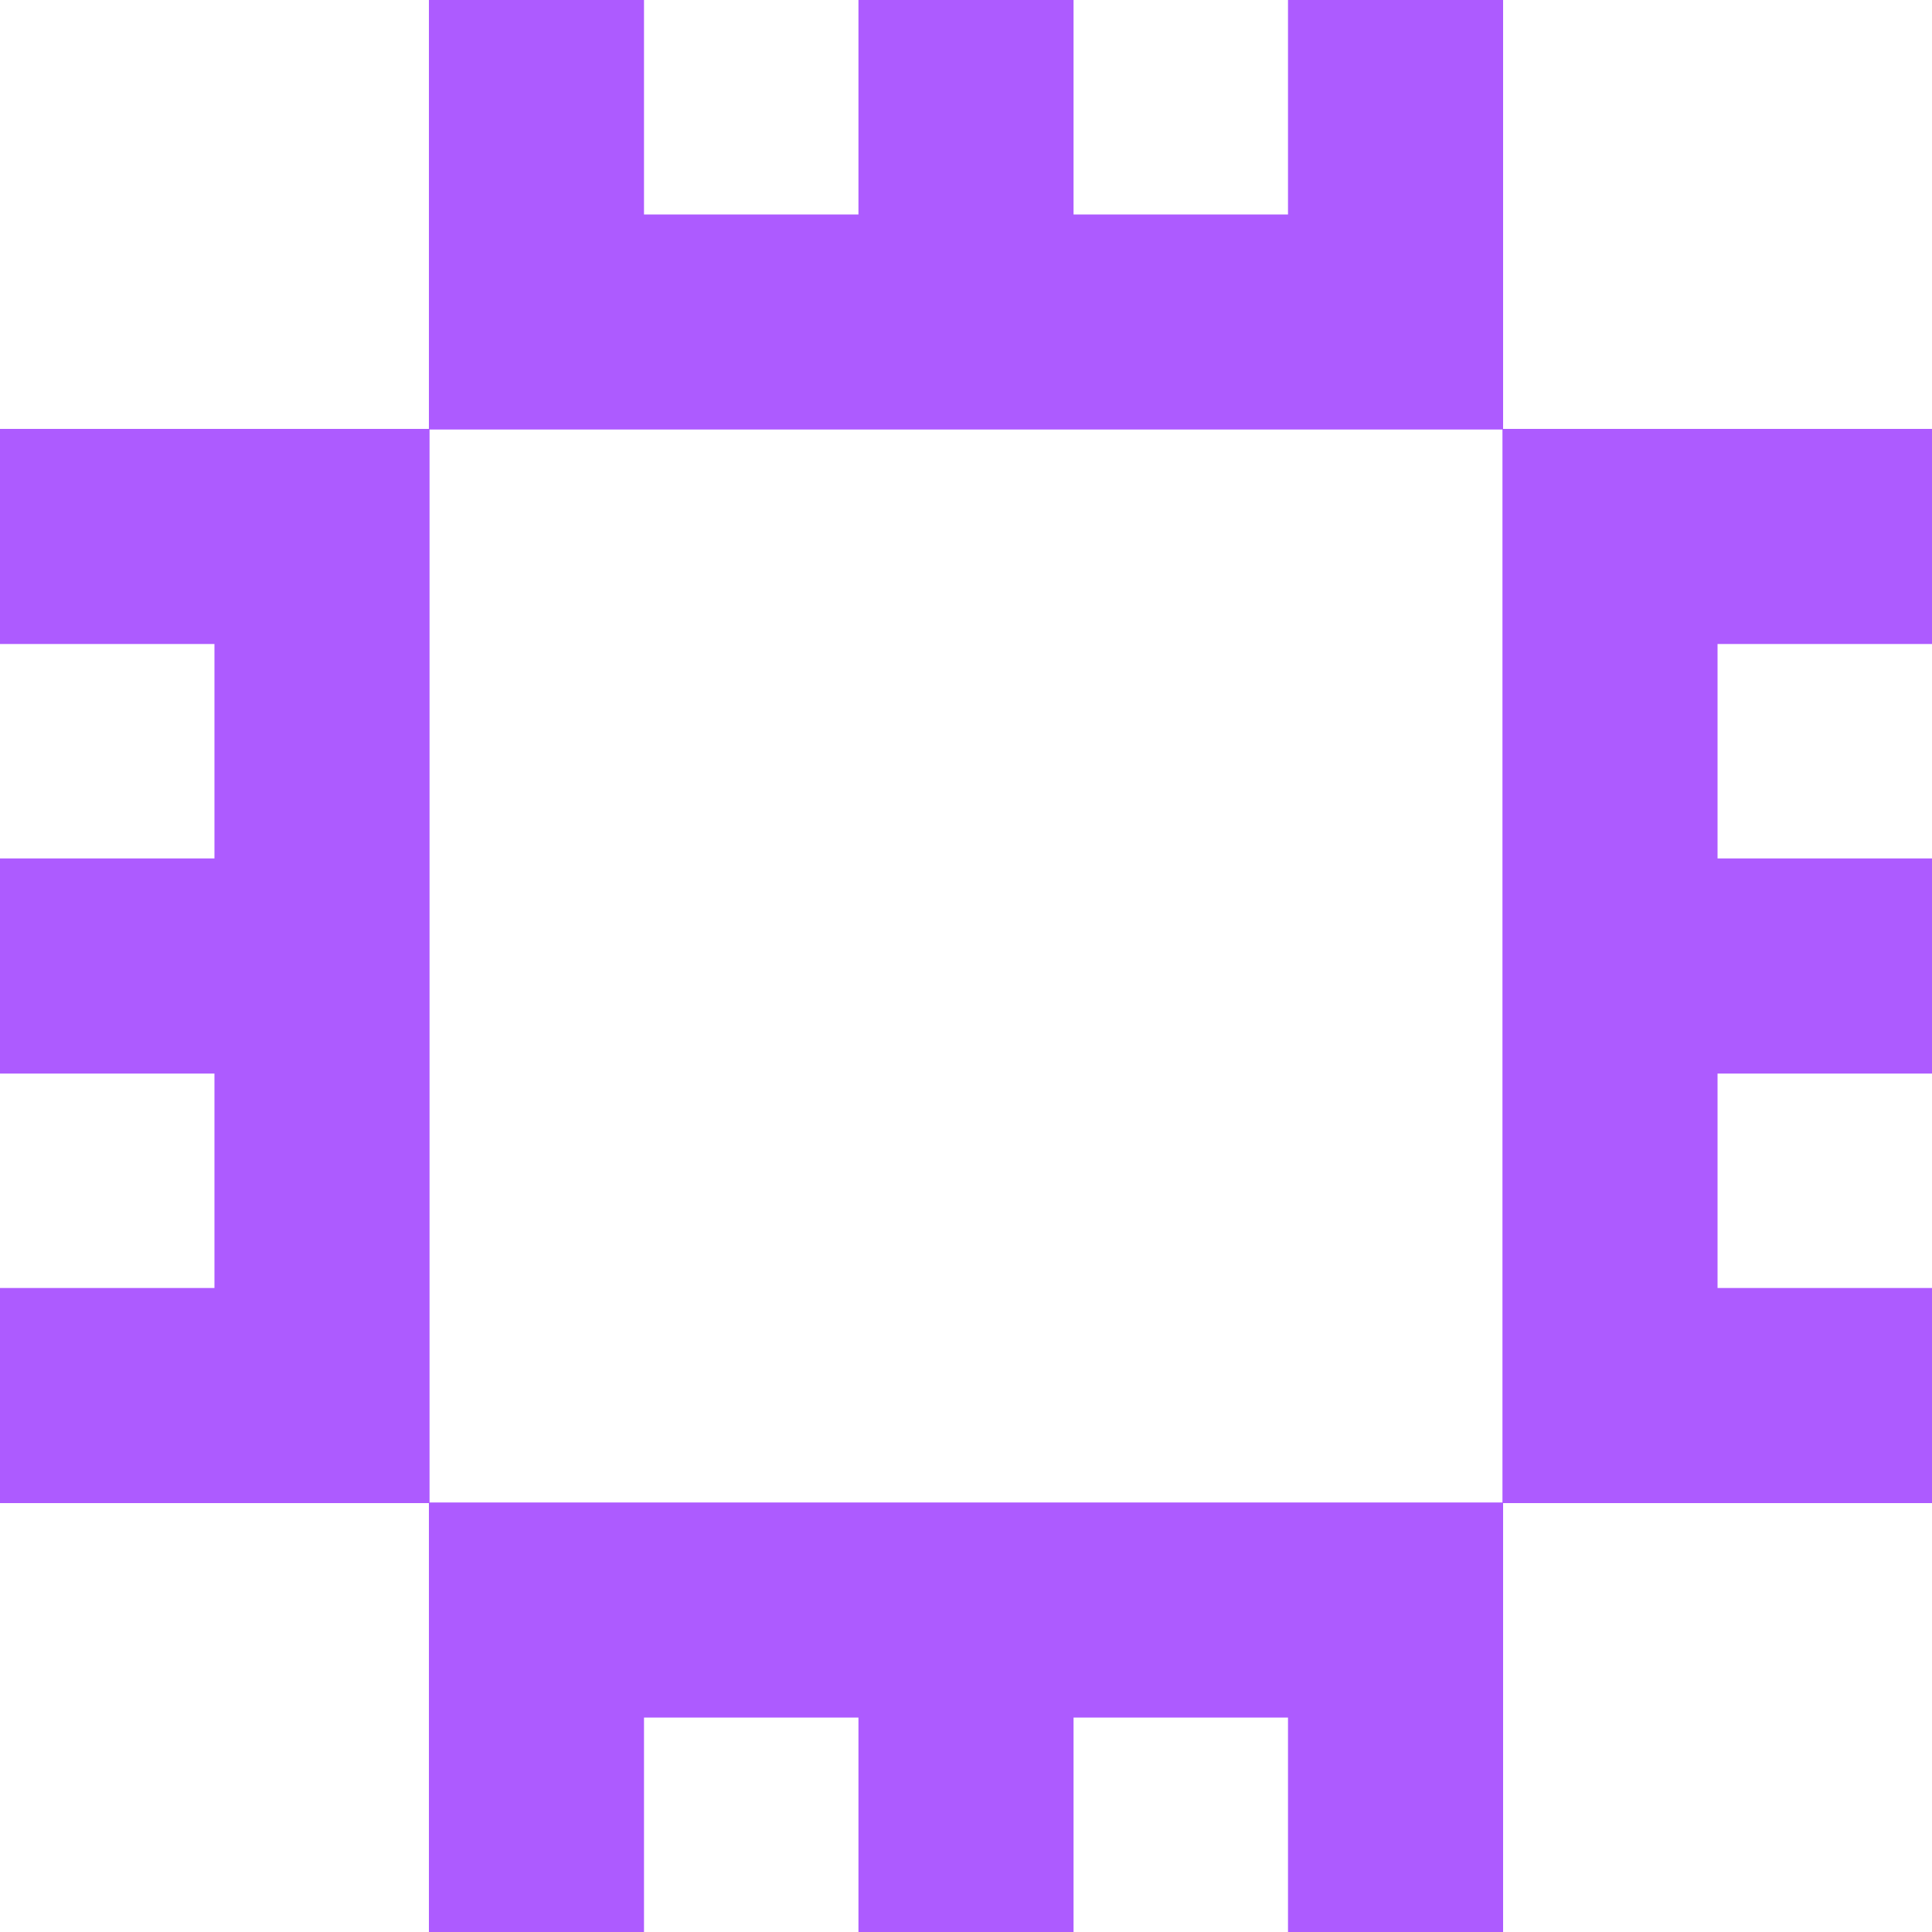
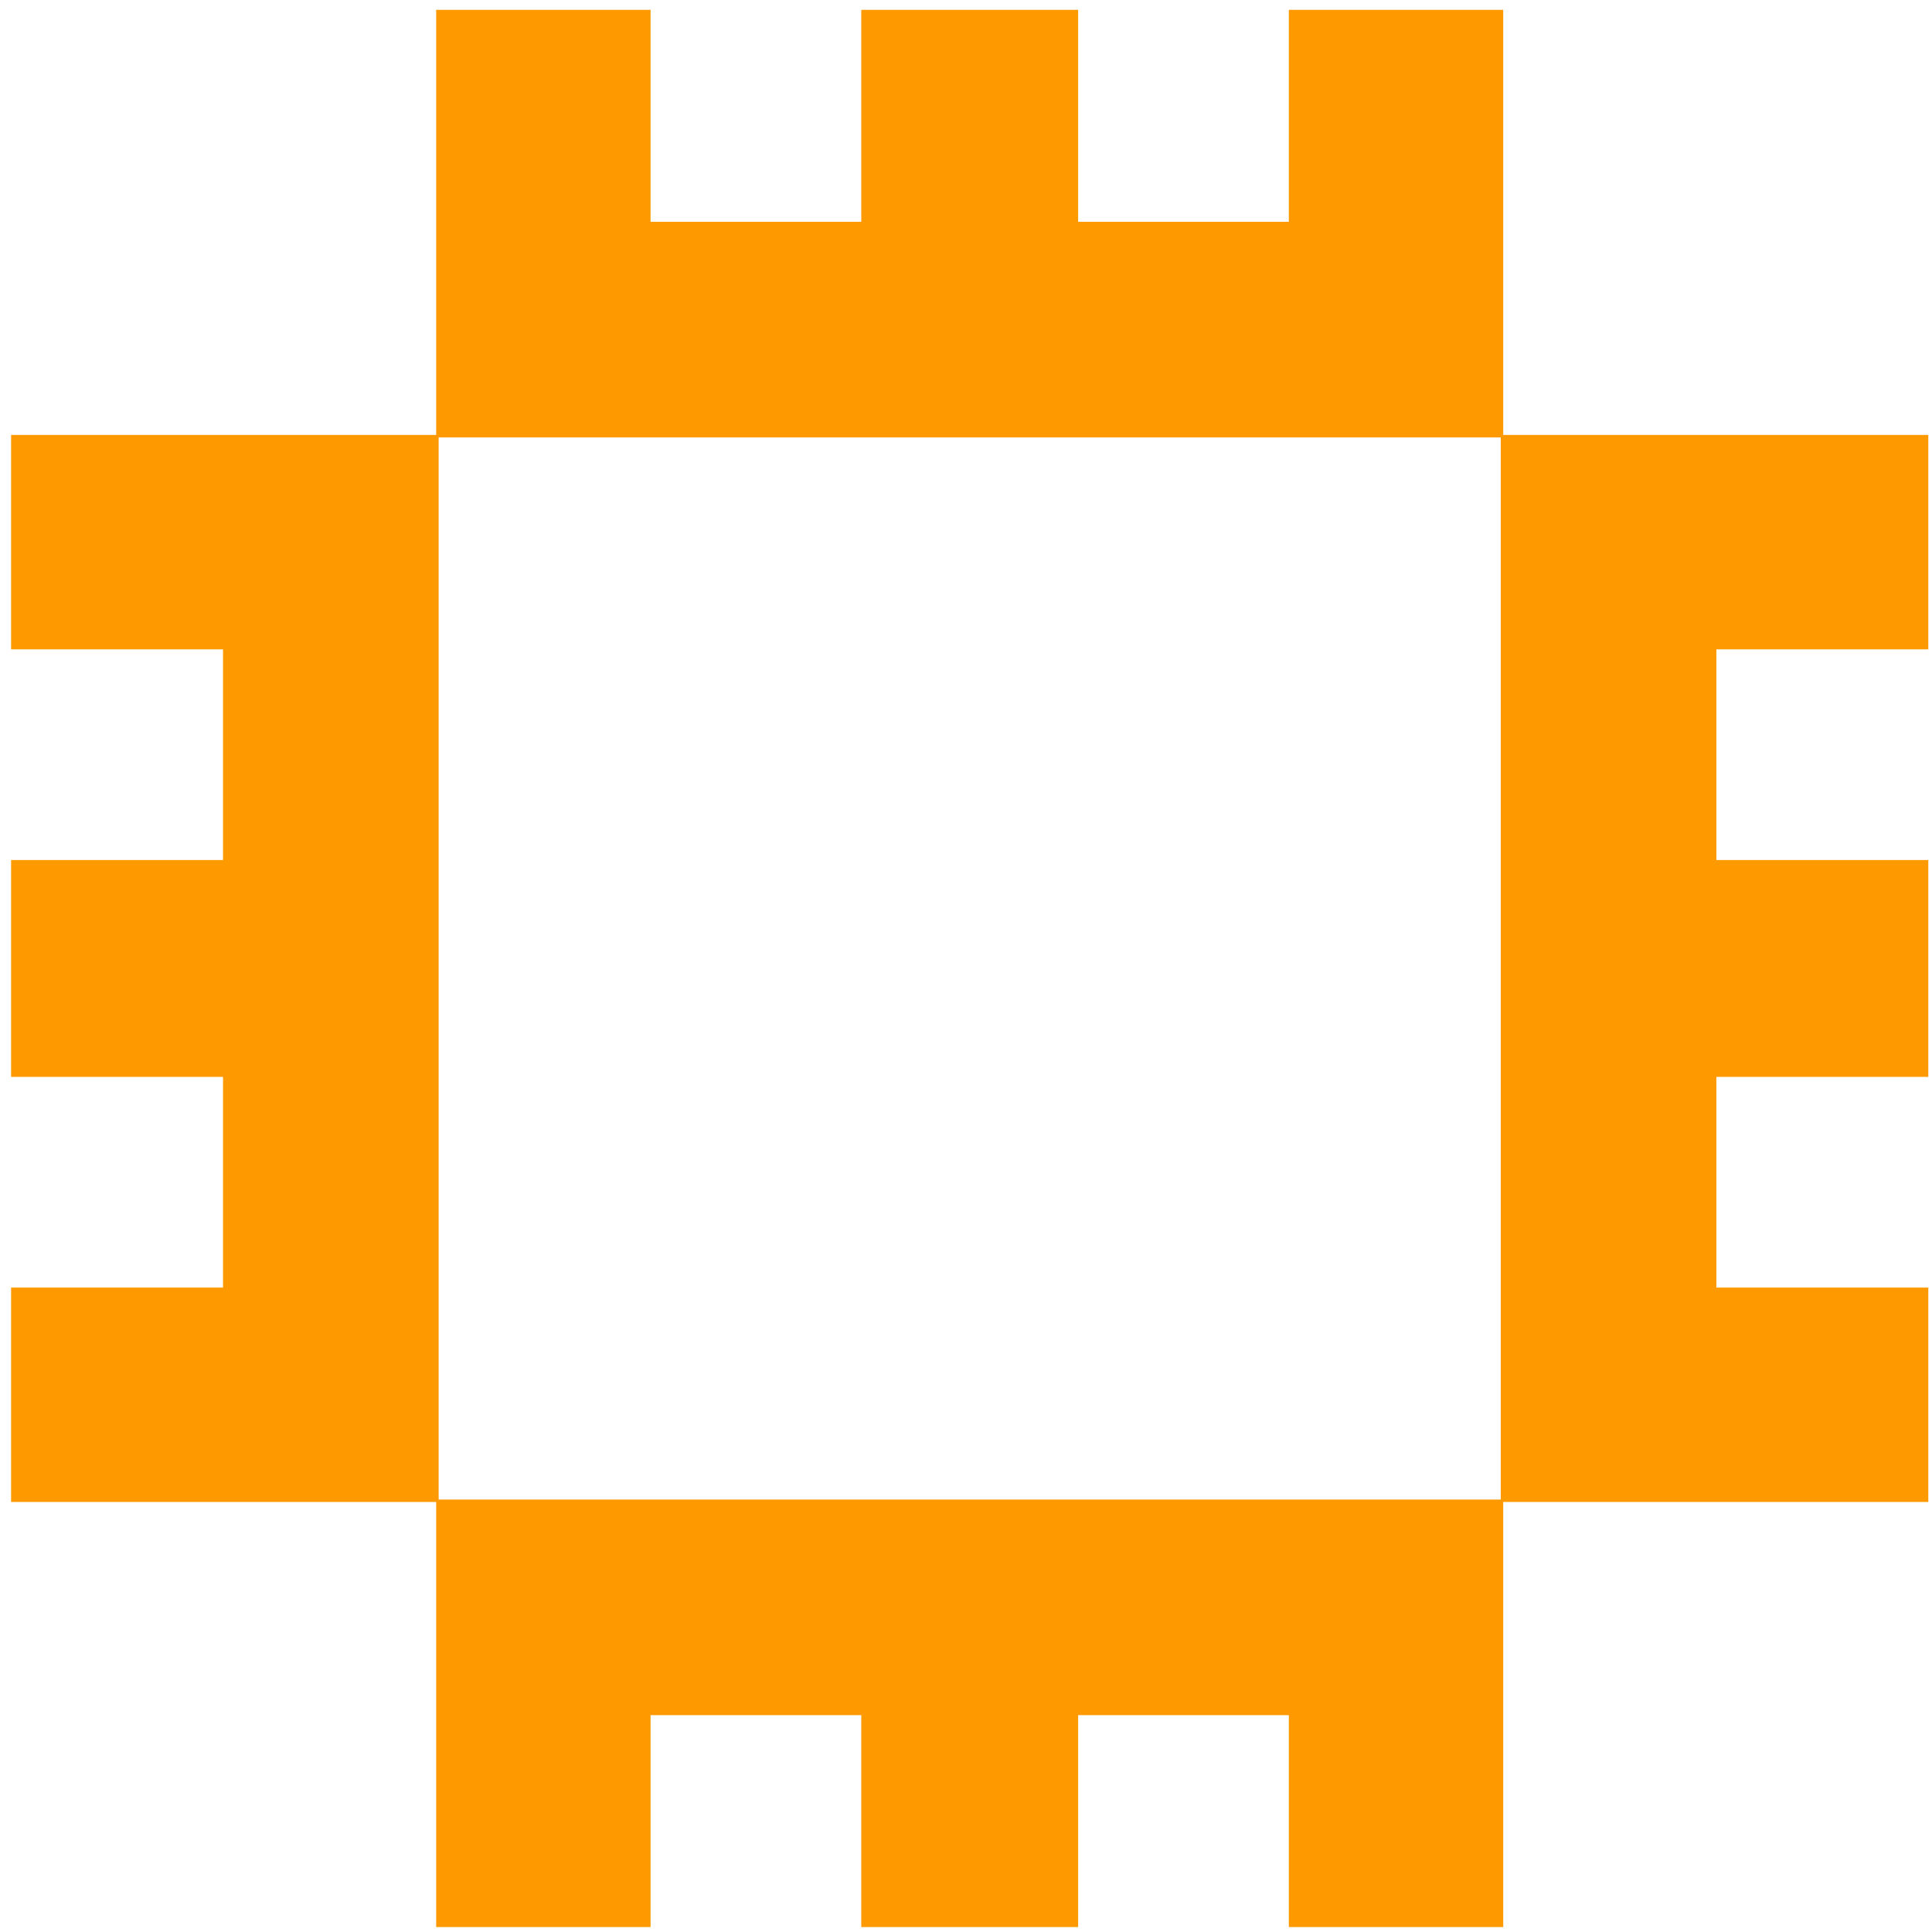
- <svg xmlns="http://www.w3.org/2000/svg" version="1.1" width="3000" height="3000">
-   <path d="M0 0 C110.22 0 220.44 0 334 0 C334 109.89 334 219.78 334 333 C443.89 333 553.78 333 667 333 C667 223.11 667 113.22 667 0 C777.22 0 887.44 0 1001 0 C1001 109.89 1001 219.78 1001 333 C1110.89 333 1220.78 333 1334 333 C1334 223.11 1334 113.22 1334 0 C1444.22 0 1554.44 0 1668 0 C1668 219.78 1668 439.56 1668 666 C1887.78 666 2107.56 666 2334 666 C2334 776.22 2334 886.44 2334 1000 C2224.11 1000 2114.22 1000 2001 1000 C2001 1109.89 2001 1219.78 2001 1333 C2110.89 1333 2220.78 1333 2334 1333 C2334 1443.22 2334 1553.44 2334 1667 C2224.11 1667 2114.22 1667 2001 1667 C2001 1776.89 2001 1886.78 2001 2000 C2110.89 2000 2220.78 2000 2334 2000 C2334 2110.22 2334 2220.44 2334 2334 C2114.22 2334 1894.44 2334 1668 2334 C1668 2553.78 1668 2773.56 1668 3000 C1557.78 3000 1447.56 3000 1334 3000 C1334 2890.11 1334 2780.22 1334 2667 C1224.11 2667 1114.22 2667 1001 2667 C1001 2776.89 1001 2886.78 1001 3000 C890.78 3000 780.56 3000 667 3000 C667 2890.11 667 2780.22 667 2667 C557.11 2667 447.22 2667 334 2667 C334 2776.89 334 2886.78 334 3000 C223.78 3000 113.56 3000 0 3000 C0 2780.22 0 2560.44 0 2334 C-219.78 2334 -439.56 2334 -666 2334 C-666 2223.78 -666 2113.56 -666 2000 C-556.11 2000 -446.22 2000 -333 2000 C-333 1890.11 -333 1780.22 -333 1667 C-442.89 1667 -552.78 1667 -666 1667 C-666 1556.78 -666 1446.56 -666 1333 C-556.11 1333 -446.22 1333 -333 1333 C-333 1223.11 -333 1113.22 -333 1000 C-442.89 1000 -552.78 1000 -666 1000 C-666 889.78 -666 779.56 -666 666 C-446.22 666 -226.44 666 0 666 C0 446.22 0 226.44 0 0 Z M1 667 C1 1216.78 1 1766.56 1 2333 C550.78 2333 1100.56 2333 1667 2333 C1667 1783.22 1667 1233.44 1667 667 C1117.22 667 567.44 667 1 667 Z " fill="#AD5BFF" transform="translate(666,0)" />
+ <svg xmlns="http://www.w3.org/2000/svg" version="1.1" width="1568" height="1568">
+   <path d="M0 0 C57.42 0 114.84 0 174 0 C174 56.76 174 113.52 174 172 C230.43 172 286.86 172 345 172 C345 115.24 345 58.48 345 0 C403.08 0 461.16 0 521 0 C521 56.76 521 113.52 521 172 C577.43 172 633.86 172 692 172 C692 115.24 692 58.48 692 0 C749.42 0 806.84 0 866 0 C866 113.85 866 227.7 866 345 C979.85 345 1093.7 345 1211 345 C1211 402.42 1211 459.84 1211 519 C1154.24 519 1097.48 519 1039 519 C1039 575.43 1039 631.86 1039 690 C1095.76 690 1152.52 690 1211 690 C1211 748.08 1211 806.16 1211 866 C1154.24 866 1097.48 866 1039 866 C1039 922.43 1039 978.86 1039 1037 C1095.76 1037 1152.52 1037 1211 1037 C1211 1094.42 1211 1151.84 1211 1211 C1097.15 1211 983.3 1211 866 1211 C866 1324.85 866 1438.7 866 1556 C808.58 1556 751.16 1556 692 1556 C692 1499.24 692 1442.48 692 1384 C635.57 1384 579.14 1384 521 1384 C521 1440.76 521 1497.52 521 1556 C462.92 1556 404.84 1556 345 1556 C345 1499.24 345 1442.48 345 1384 C288.57 1384 232.14 1384 174 1384 C174 1440.76 174 1497.52 174 1556 C116.58 1556 59.16 1556 0 1556 C0 1442.15 0 1328.3 0 1211 C-113.85 1211 -227.7 1211 -345 1211 C-345 1153.58 -345 1096.16 -345 1037 C-288.24 1037 -231.48 1037 -173 1037 C-173 980.57 -173 924.14 -173 866 C-229.76 866 -286.52 866 -345 866 C-345 807.92 -345 749.84 -345 690 C-288.24 690 -231.48 690 -173 690 C-173 633.57 -173 577.14 -173 519 C-229.76 519 -286.52 519 -345 519 C-345 461.58 -345 404.16 -345 345 C-231.15 345 -117.3 345 0 345 C0 231.15 0 117.3 0 0 Z M2 347 C2 631.46 2 915.92 2 1209 C286.46 1209 570.92 1209 864 1209 C864 924.54 864 640.08 864 347 C579.54 347 295.08 347 2 347 Z " fill="#FE9900" transform="translate(354,8)" />
</svg>
